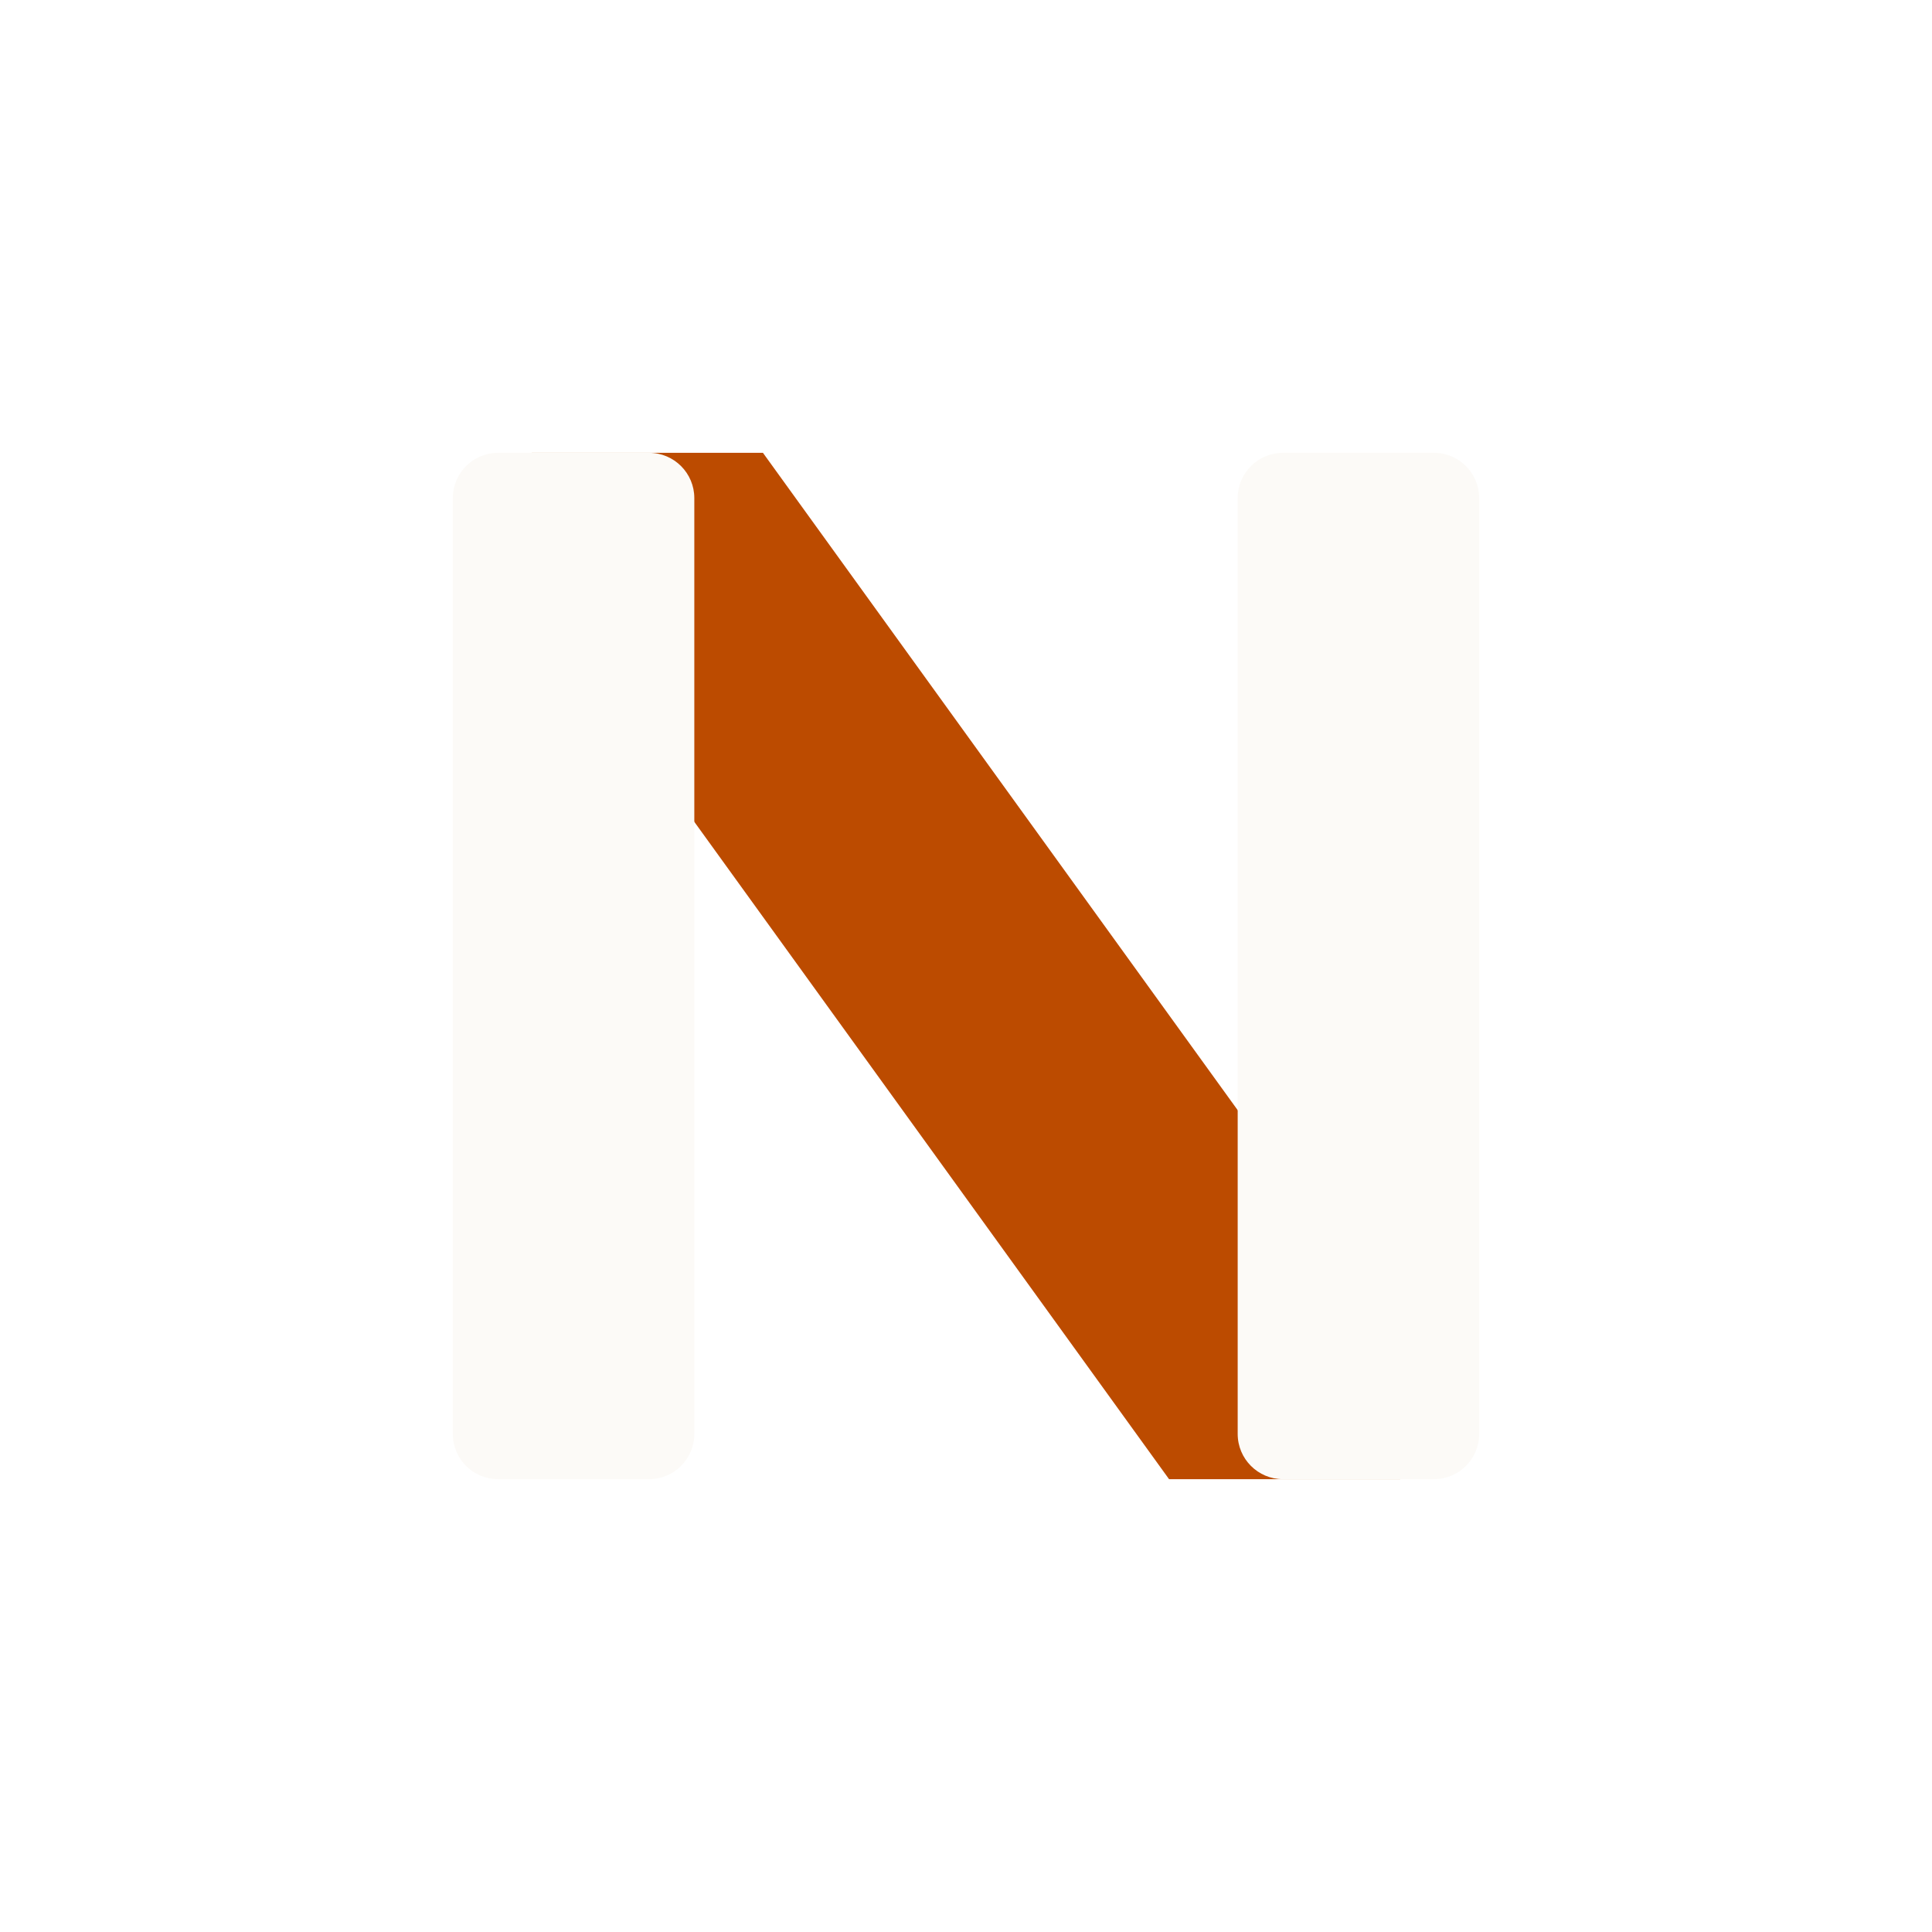
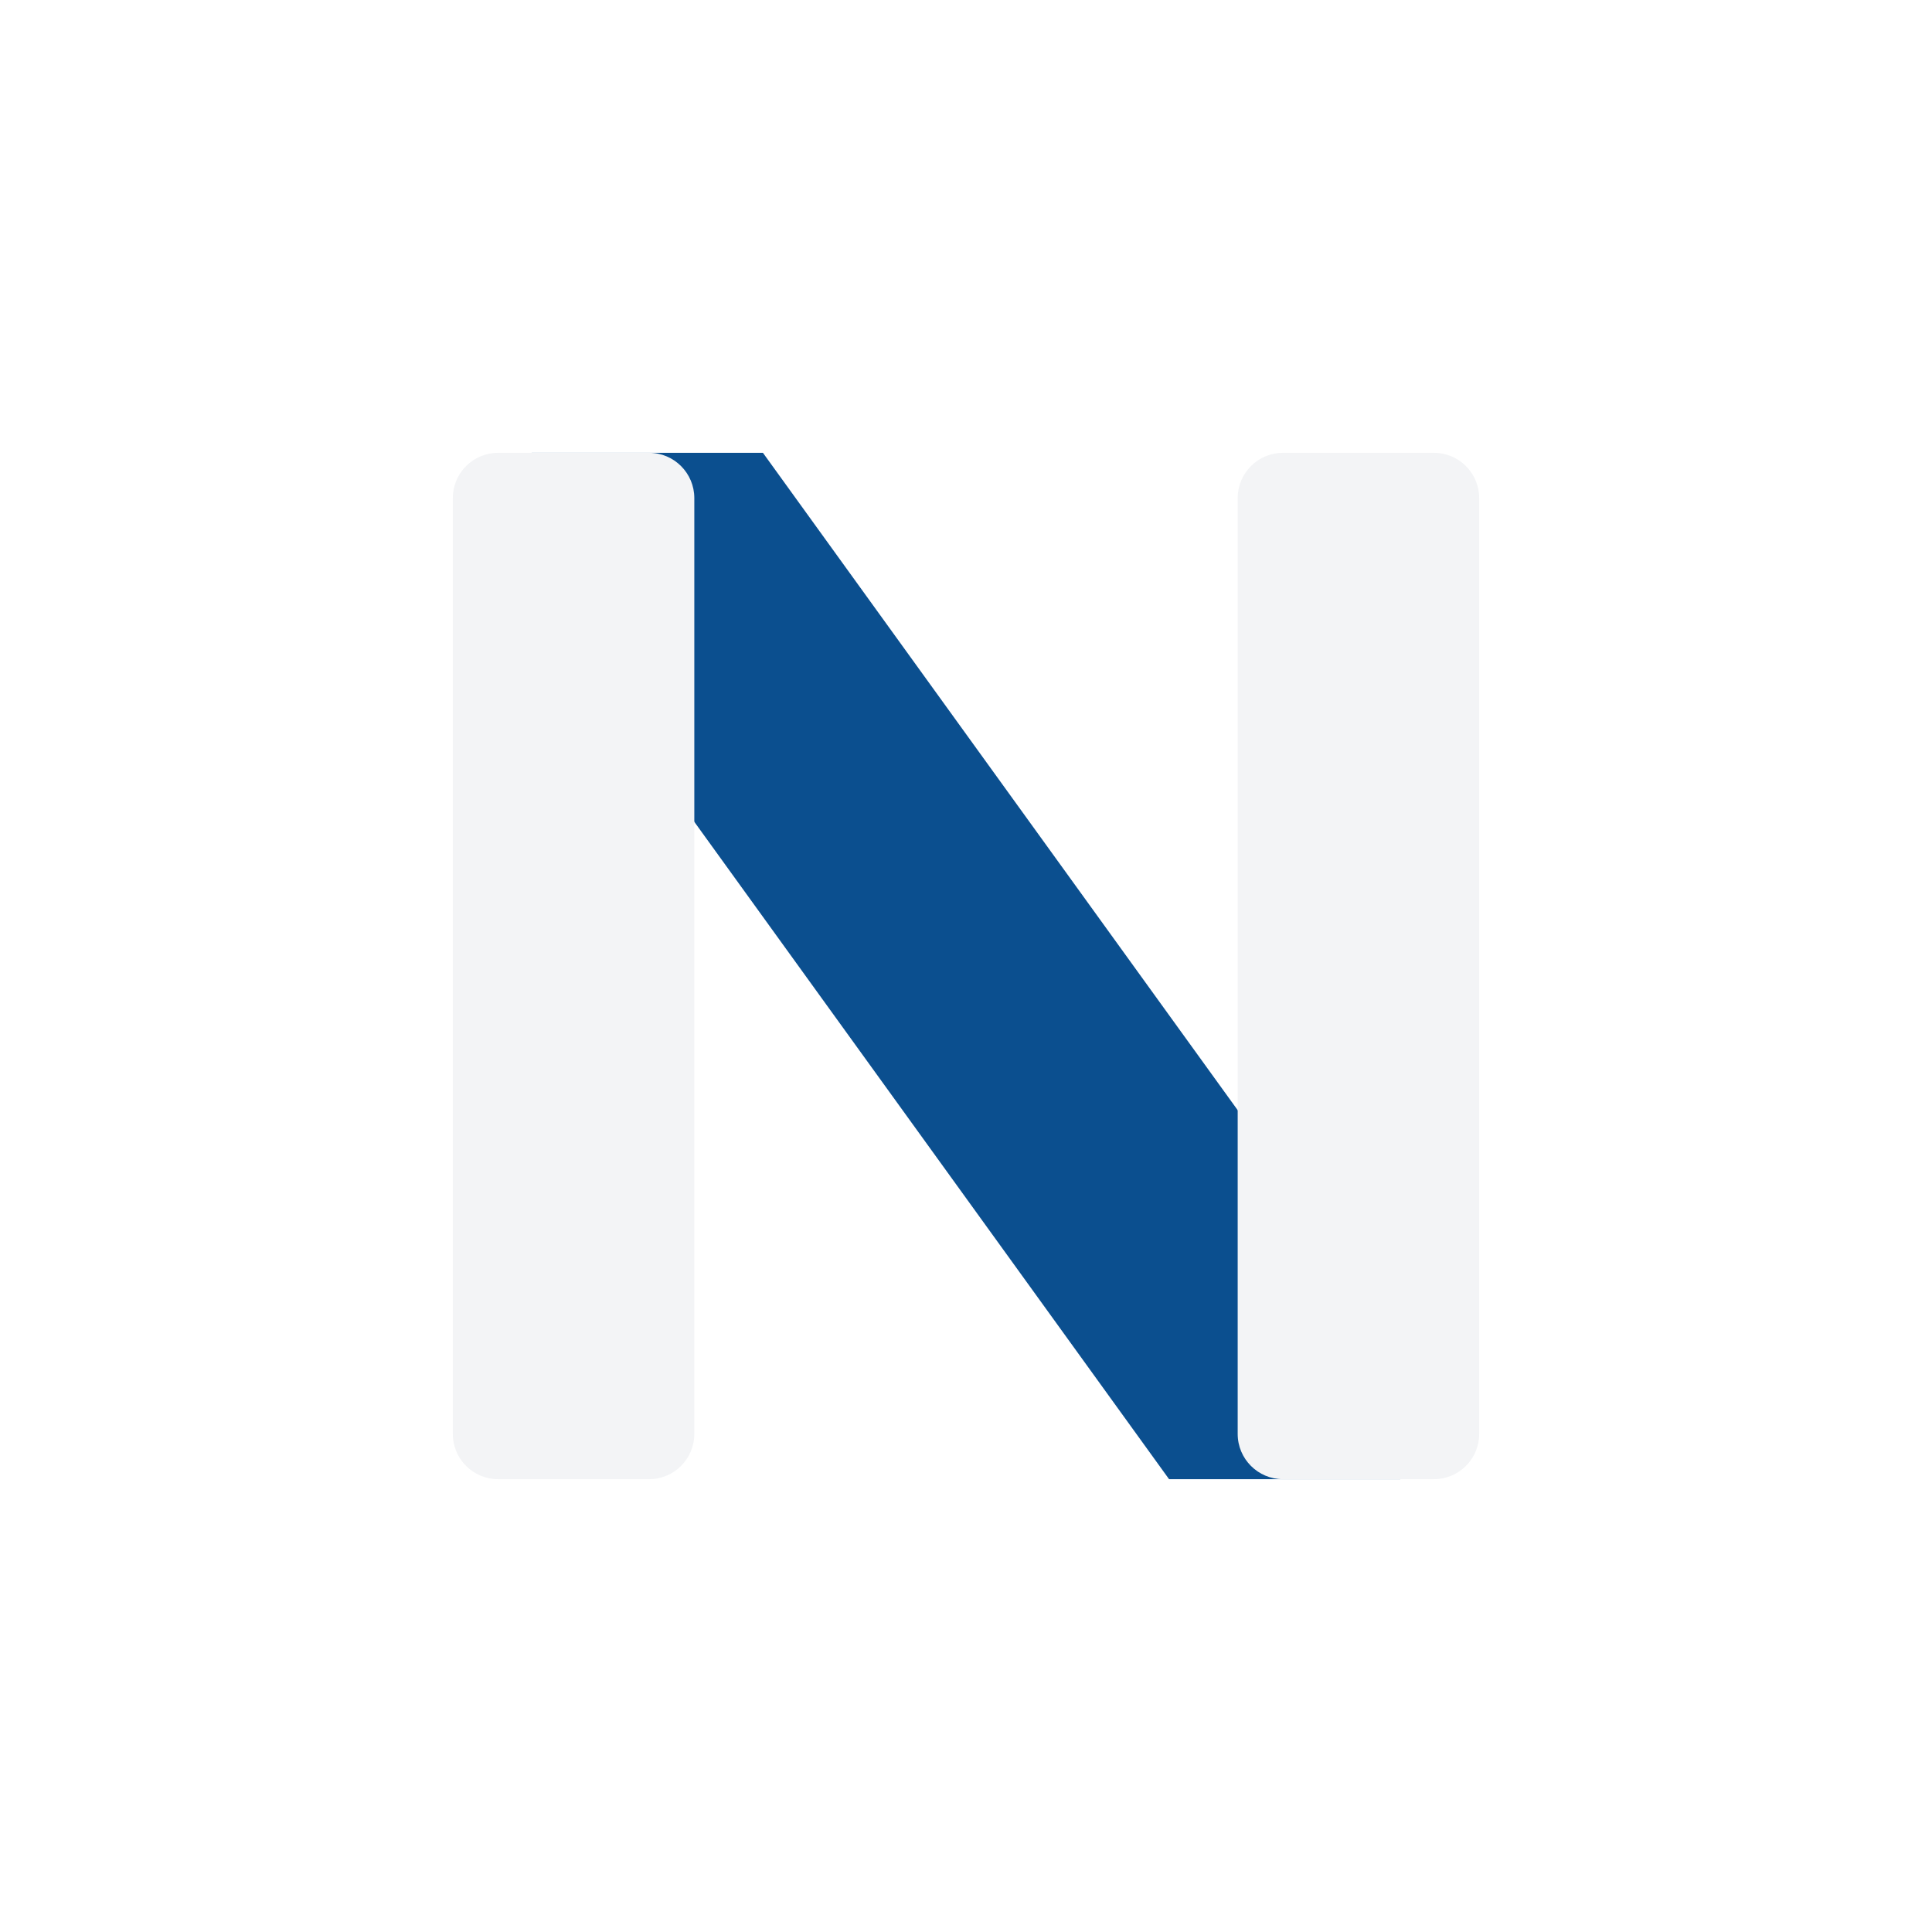
<svg xmlns="http://www.w3.org/2000/svg" width="64" height="64" viewBox="0 0 64 64">
  <clipPath id="b">
    <rect x="15" y="15" width="34" height="34" />
  </clipPath>
-   <path clip-path="url(#b)" d="M19 14 L45 50" stroke="#bc4b00" stroke-width="9" />
-   <rect x="15" y="15" width="8" height="34" rx="1.5" fill="#fcfaf7" />
-   <rect x="41" y="15" width="8" height="34" rx="1.5" fill="#fcfaf7" />
+   <path clip-path="url(#b)" d="M19 14 L45 50" stroke="#0b4f8f" stroke-width="9" />
+   <rect x="15" y="15" width="8" height="34" rx="1.5" fill="#f3f4f6" />
+   <rect x="41" y="15" width="8" height="34" rx="1.5" fill="#f3f4f6" />
</svg>
